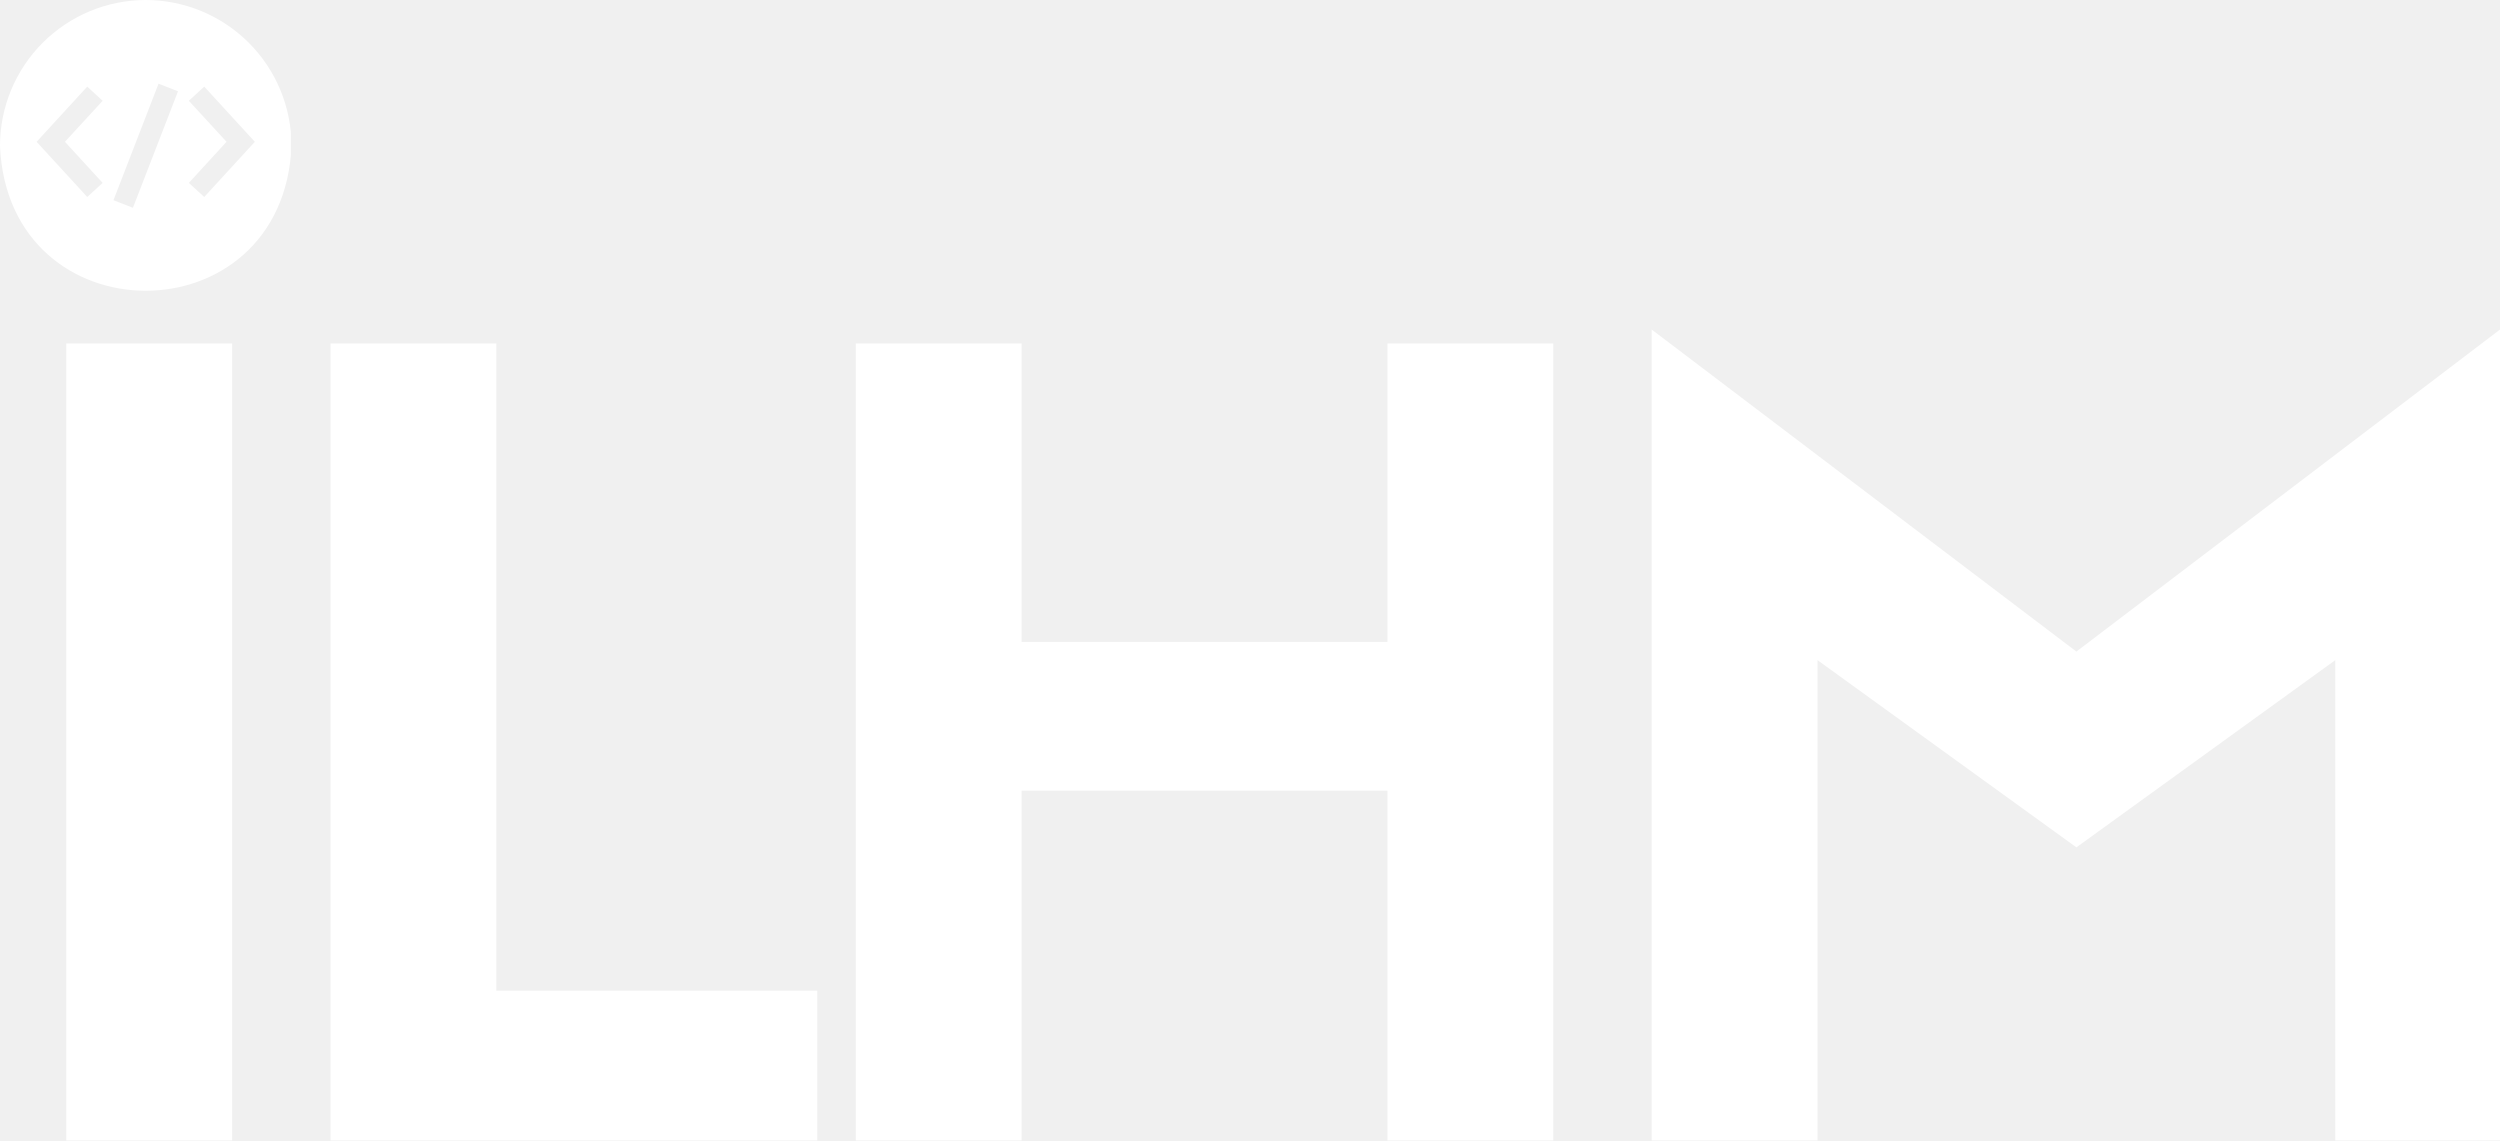
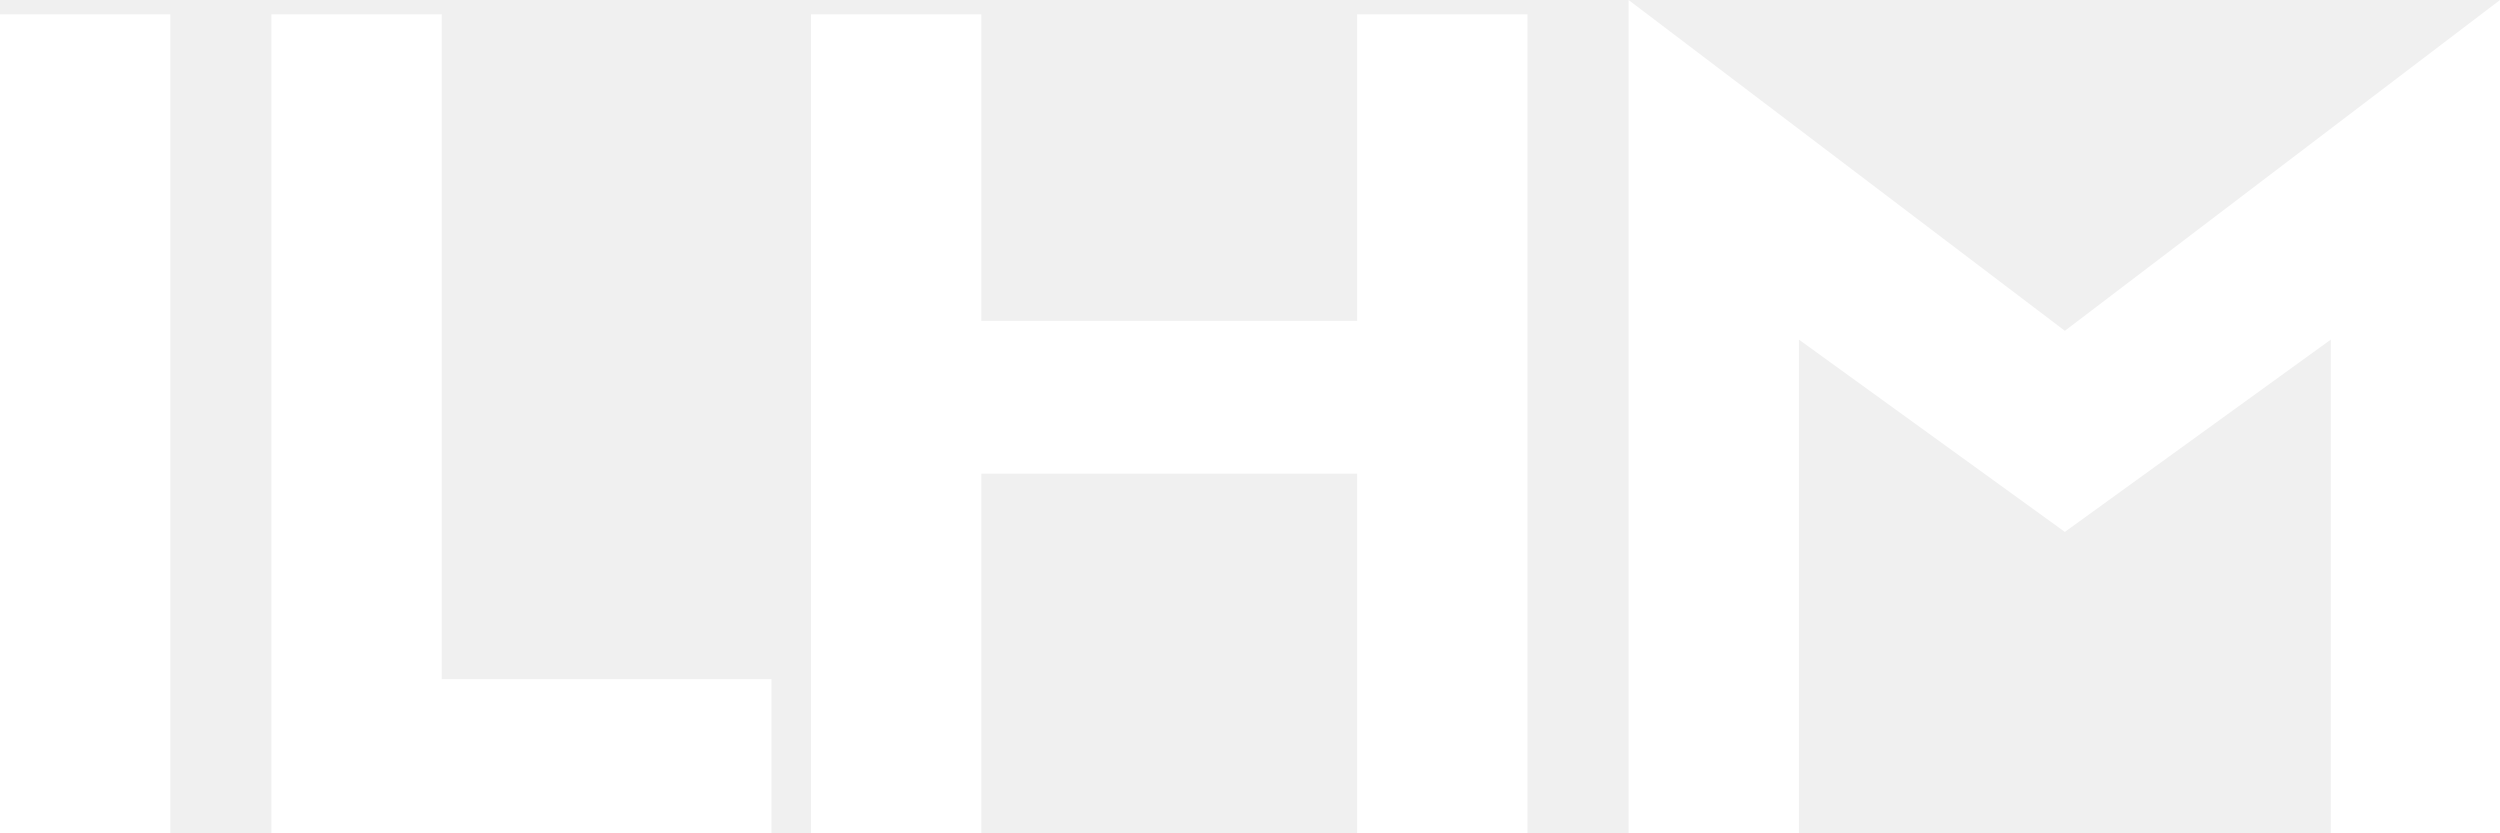
- <svg xmlns="http://www.w3.org/2000/svg" zoomAndPan="magnify" preserveAspectRatio="xMidYMid meet" version="1.0" style="background: transparent;" viewBox="270.02 466.25 934.77 426.43">
+ <svg xmlns="http://www.w3.org/2000/svg" zoomAndPan="magnify" preserveAspectRatio="xMidYMid meet" version="1.0" viewBox="294.81 589.47 909.98 303.2">
  <defs>
    <g />
-     <clipPath id="5a00d10310">
-       <path d="M 270.016 466 L 378.766 466 L 378.766 575 L 270.016 575 Z M 270.016 466 " clip-rule="nonzero" />
-     </clipPath>
  </defs>
  <g fill="#ffffff" fill-opacity="1">
    <g transform="translate(266.4014, 892.6762)">
      <g>
        <path d="M 90.406 -298 L 90.406 0 L 28.406 0 L 28.406 -298 Z M 90.406 -298 " />
      </g>
    </g>
  </g>
  <g fill="#ffffff" fill-opacity="1">
    <g transform="translate(365.2004, 892.6762)">
      <g>
        <path d="M 28.406 -298 L 90.406 -298 L 90.406 -56 L 210.406 -56 L 210.406 0 L 28.406 0 Z M 28.406 -298 " />
      </g>
    </g>
  </g>
  <g fill="#ffffff" fill-opacity="1">
    <g transform="translate(561.5988, 892.6762)">
      <g>
        <path d="M 28.406 -298 L 90.406 -298 L 90.406 -186.406 L 227.203 -186.406 L 227.203 -298 L 289.203 -298 L 289.203 0 L 227.203 0 L 227.203 -130.797 L 90.406 -130.797 L 90.406 0 L 28.406 0 Z M 28.406 -298 " />
      </g>
    </g>
  </g>
  <g fill="#ffffff" fill-opacity="1">
    <g transform="translate(859.1963, 892.6762)">
      <g>
        <path d="M 187.203 -182.797 L 345.594 -303.203 L 345.594 0 L 284 0 L 284 -179.594 L 187.203 -109.594 L 90.406 -179.594 L 90.406 0 L 28.406 0 L 28.406 -303.203 Z M 187.203 -182.797 " />
      </g>
    </g>
  </g>
-   <g clip-path="url(#5a00d10310)">
-     <path fill="#ffffff" d="M 324.512 466.25 C 322.727 466.254 320.949 466.344 319.172 466.52 C 317.398 466.695 315.633 466.957 313.883 467.309 C 312.133 467.656 310.406 468.094 308.699 468.609 C 306.992 469.129 305.312 469.73 303.668 470.414 C 302.02 471.098 300.406 471.863 298.836 472.703 C 297.262 473.547 295.73 474.461 294.25 475.453 C 292.766 476.445 291.336 477.508 289.957 478.641 C 288.574 479.773 287.254 480.969 285.992 482.23 C 284.73 483.492 283.535 484.812 282.402 486.191 C 281.27 487.57 280.211 489.004 279.219 490.484 C 278.227 491.969 277.309 493.496 276.469 495.07 C 275.625 496.645 274.863 498.254 274.18 499.902 C 273.496 501.551 272.895 503.23 272.375 504.938 C 271.855 506.645 271.422 508.371 271.07 510.121 C 270.723 511.871 270.457 513.633 270.281 515.41 C 270.105 517.184 270.016 518.965 270.016 520.75 C 273.012 593.035 376.012 593.035 379.012 520.75 C 379.008 518.965 378.918 517.184 378.742 515.41 C 378.566 513.633 378.305 511.871 377.953 510.121 C 377.605 508.371 377.168 506.645 376.648 504.938 C 376.133 503.23 375.531 501.551 374.848 499.902 C 374.164 498.254 373.398 496.645 372.559 495.07 C 371.715 493.496 370.801 491.969 369.809 490.484 C 368.816 489.004 367.754 487.57 366.621 486.191 C 365.488 484.812 364.293 483.492 363.031 482.23 C 361.77 480.969 360.449 479.773 359.07 478.641 C 357.691 477.508 356.258 476.445 354.777 475.453 C 353.293 474.461 351.766 473.547 350.191 472.703 C 348.617 471.863 347.008 471.098 345.359 470.414 C 343.711 469.73 342.031 469.129 340.324 468.609 C 338.617 468.094 336.891 467.656 335.141 467.309 C 333.391 466.957 331.629 466.695 329.852 466.52 C 328.078 466.344 326.297 466.254 324.512 466.25 Z M 308.398 503.934 L 294.305 519.27 L 308.398 534.645 L 302.637 539.902 L 283.715 519.27 L 302.637 498.637 Z M 312.445 541.109 L 329.301 497.547 L 336.578 500.391 L 319.723 543.949 Z M 340.629 534.645 L 354.719 519.27 L 340.629 503.934 L 346.391 498.637 L 365.309 519.27 L 346.391 539.902 Z M 340.629 534.645 " fill-opacity="1" fill-rule="nonzero" />
-   </g>
</svg>
